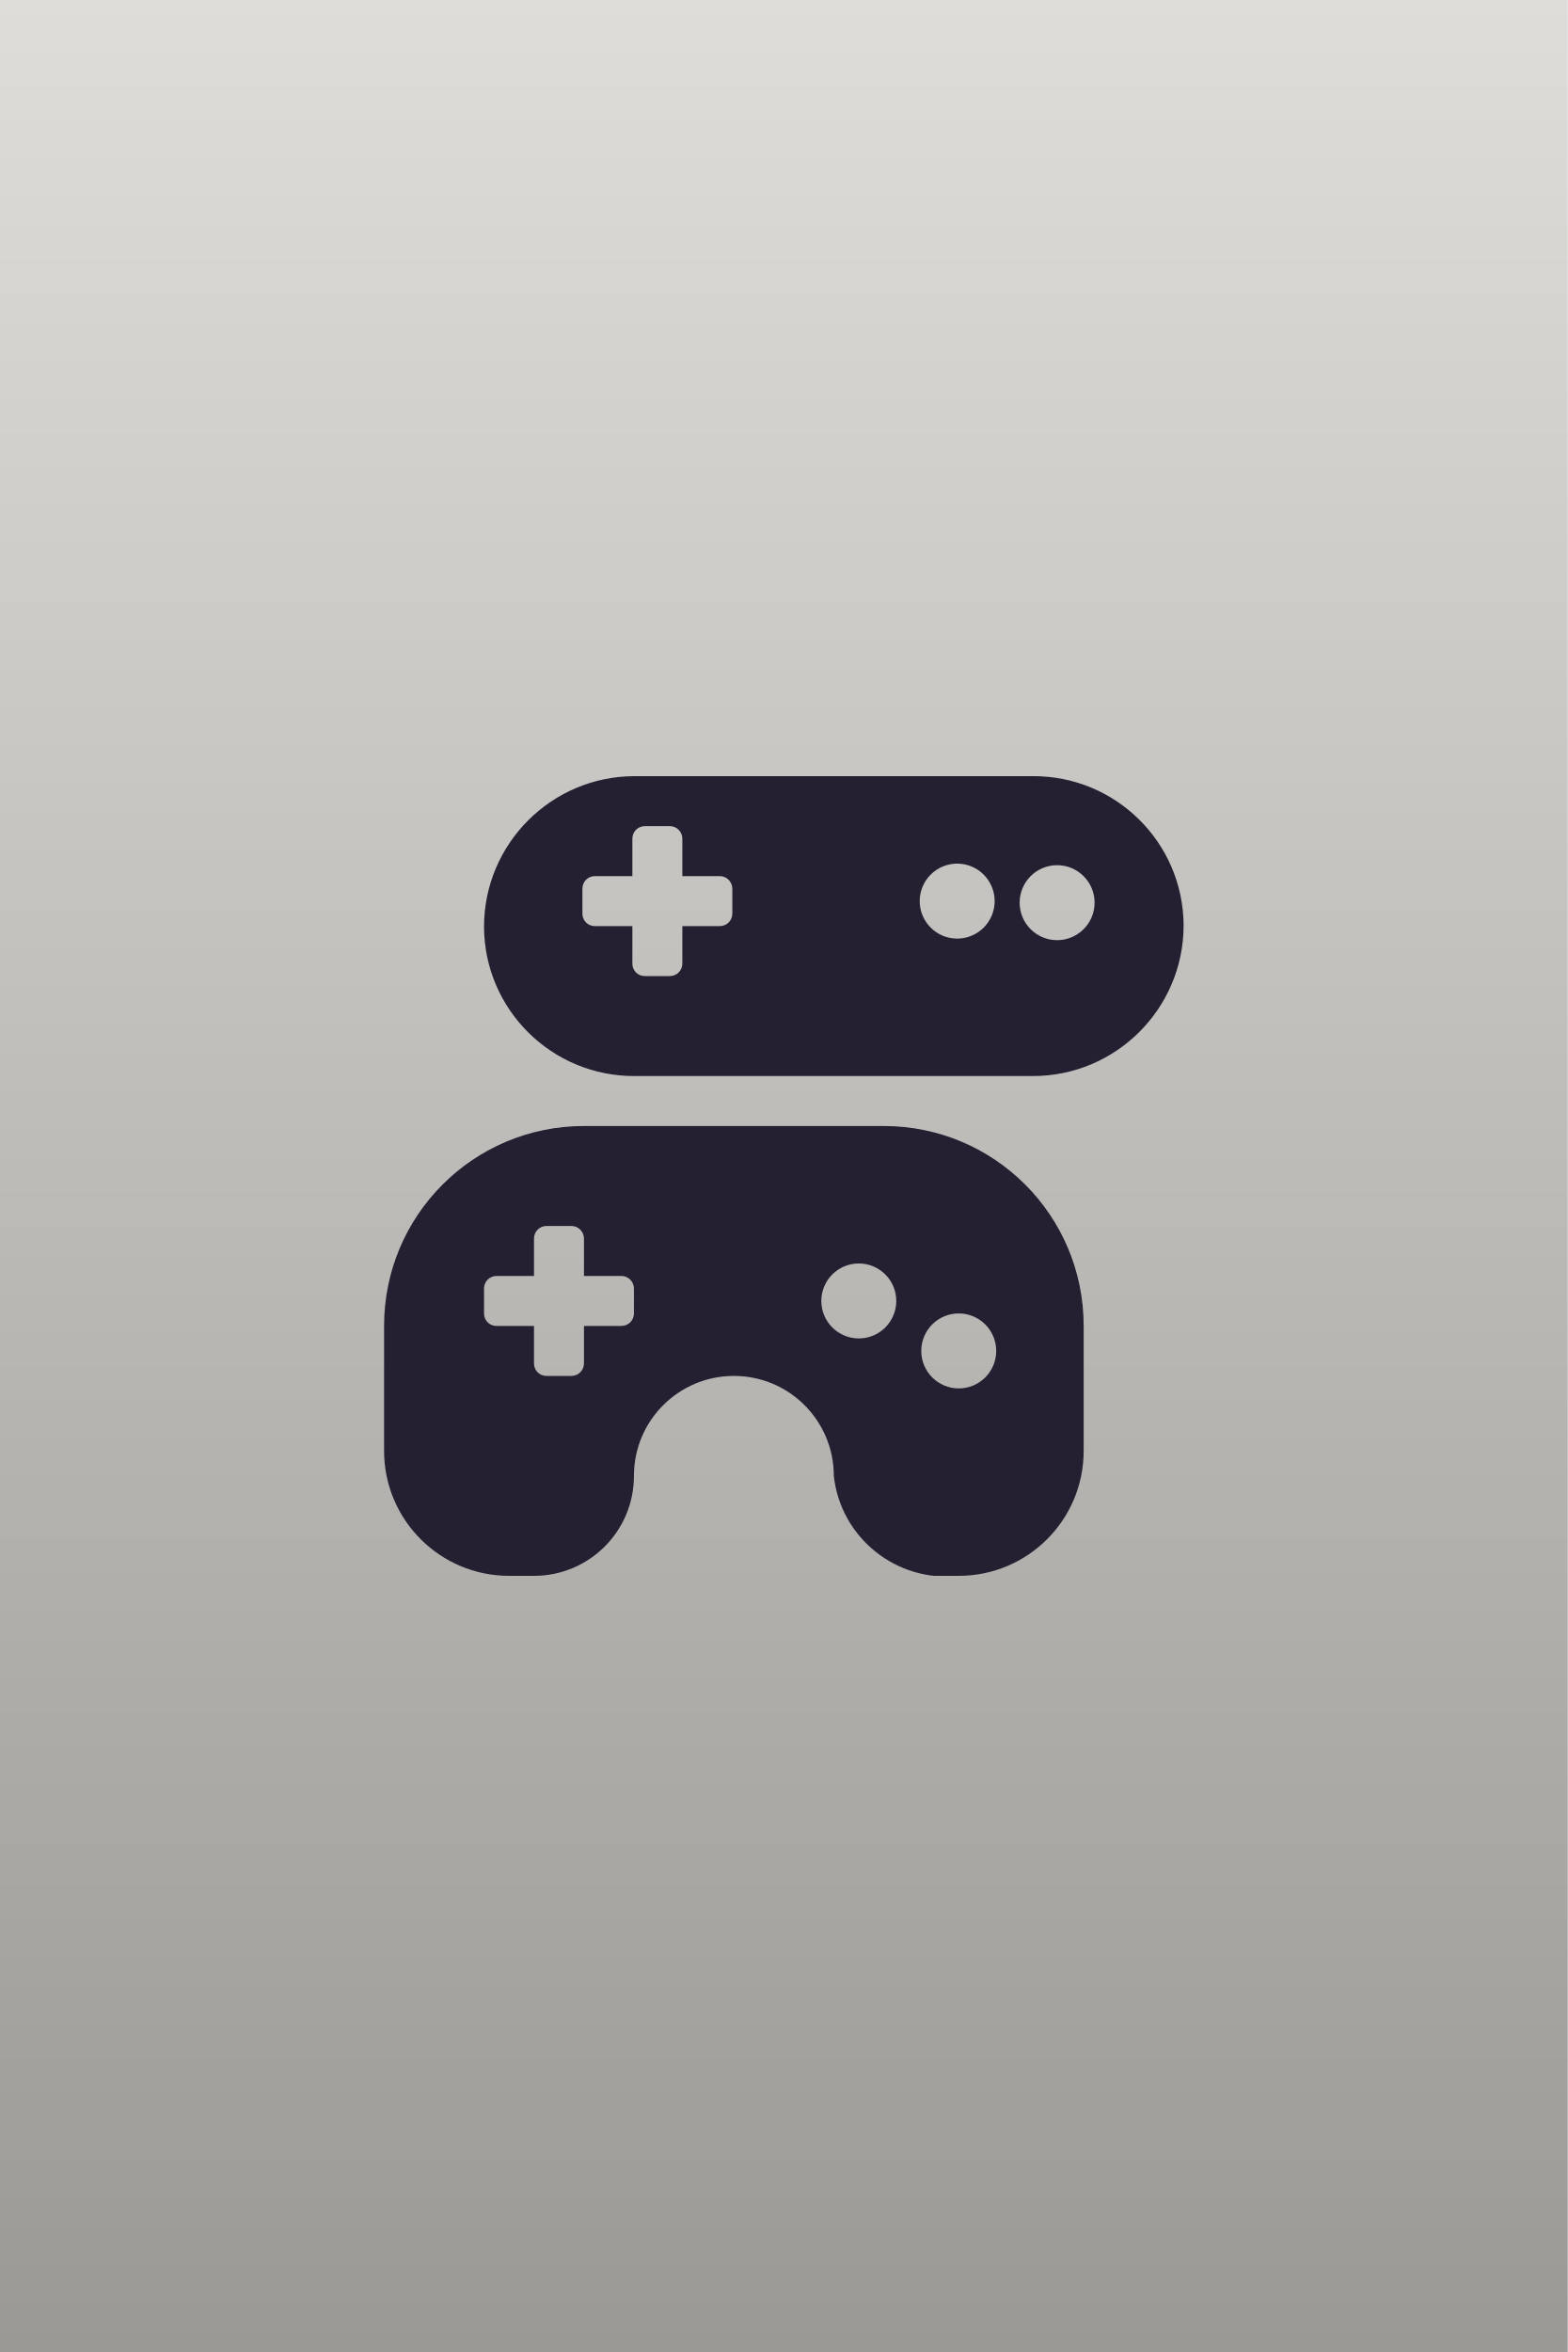
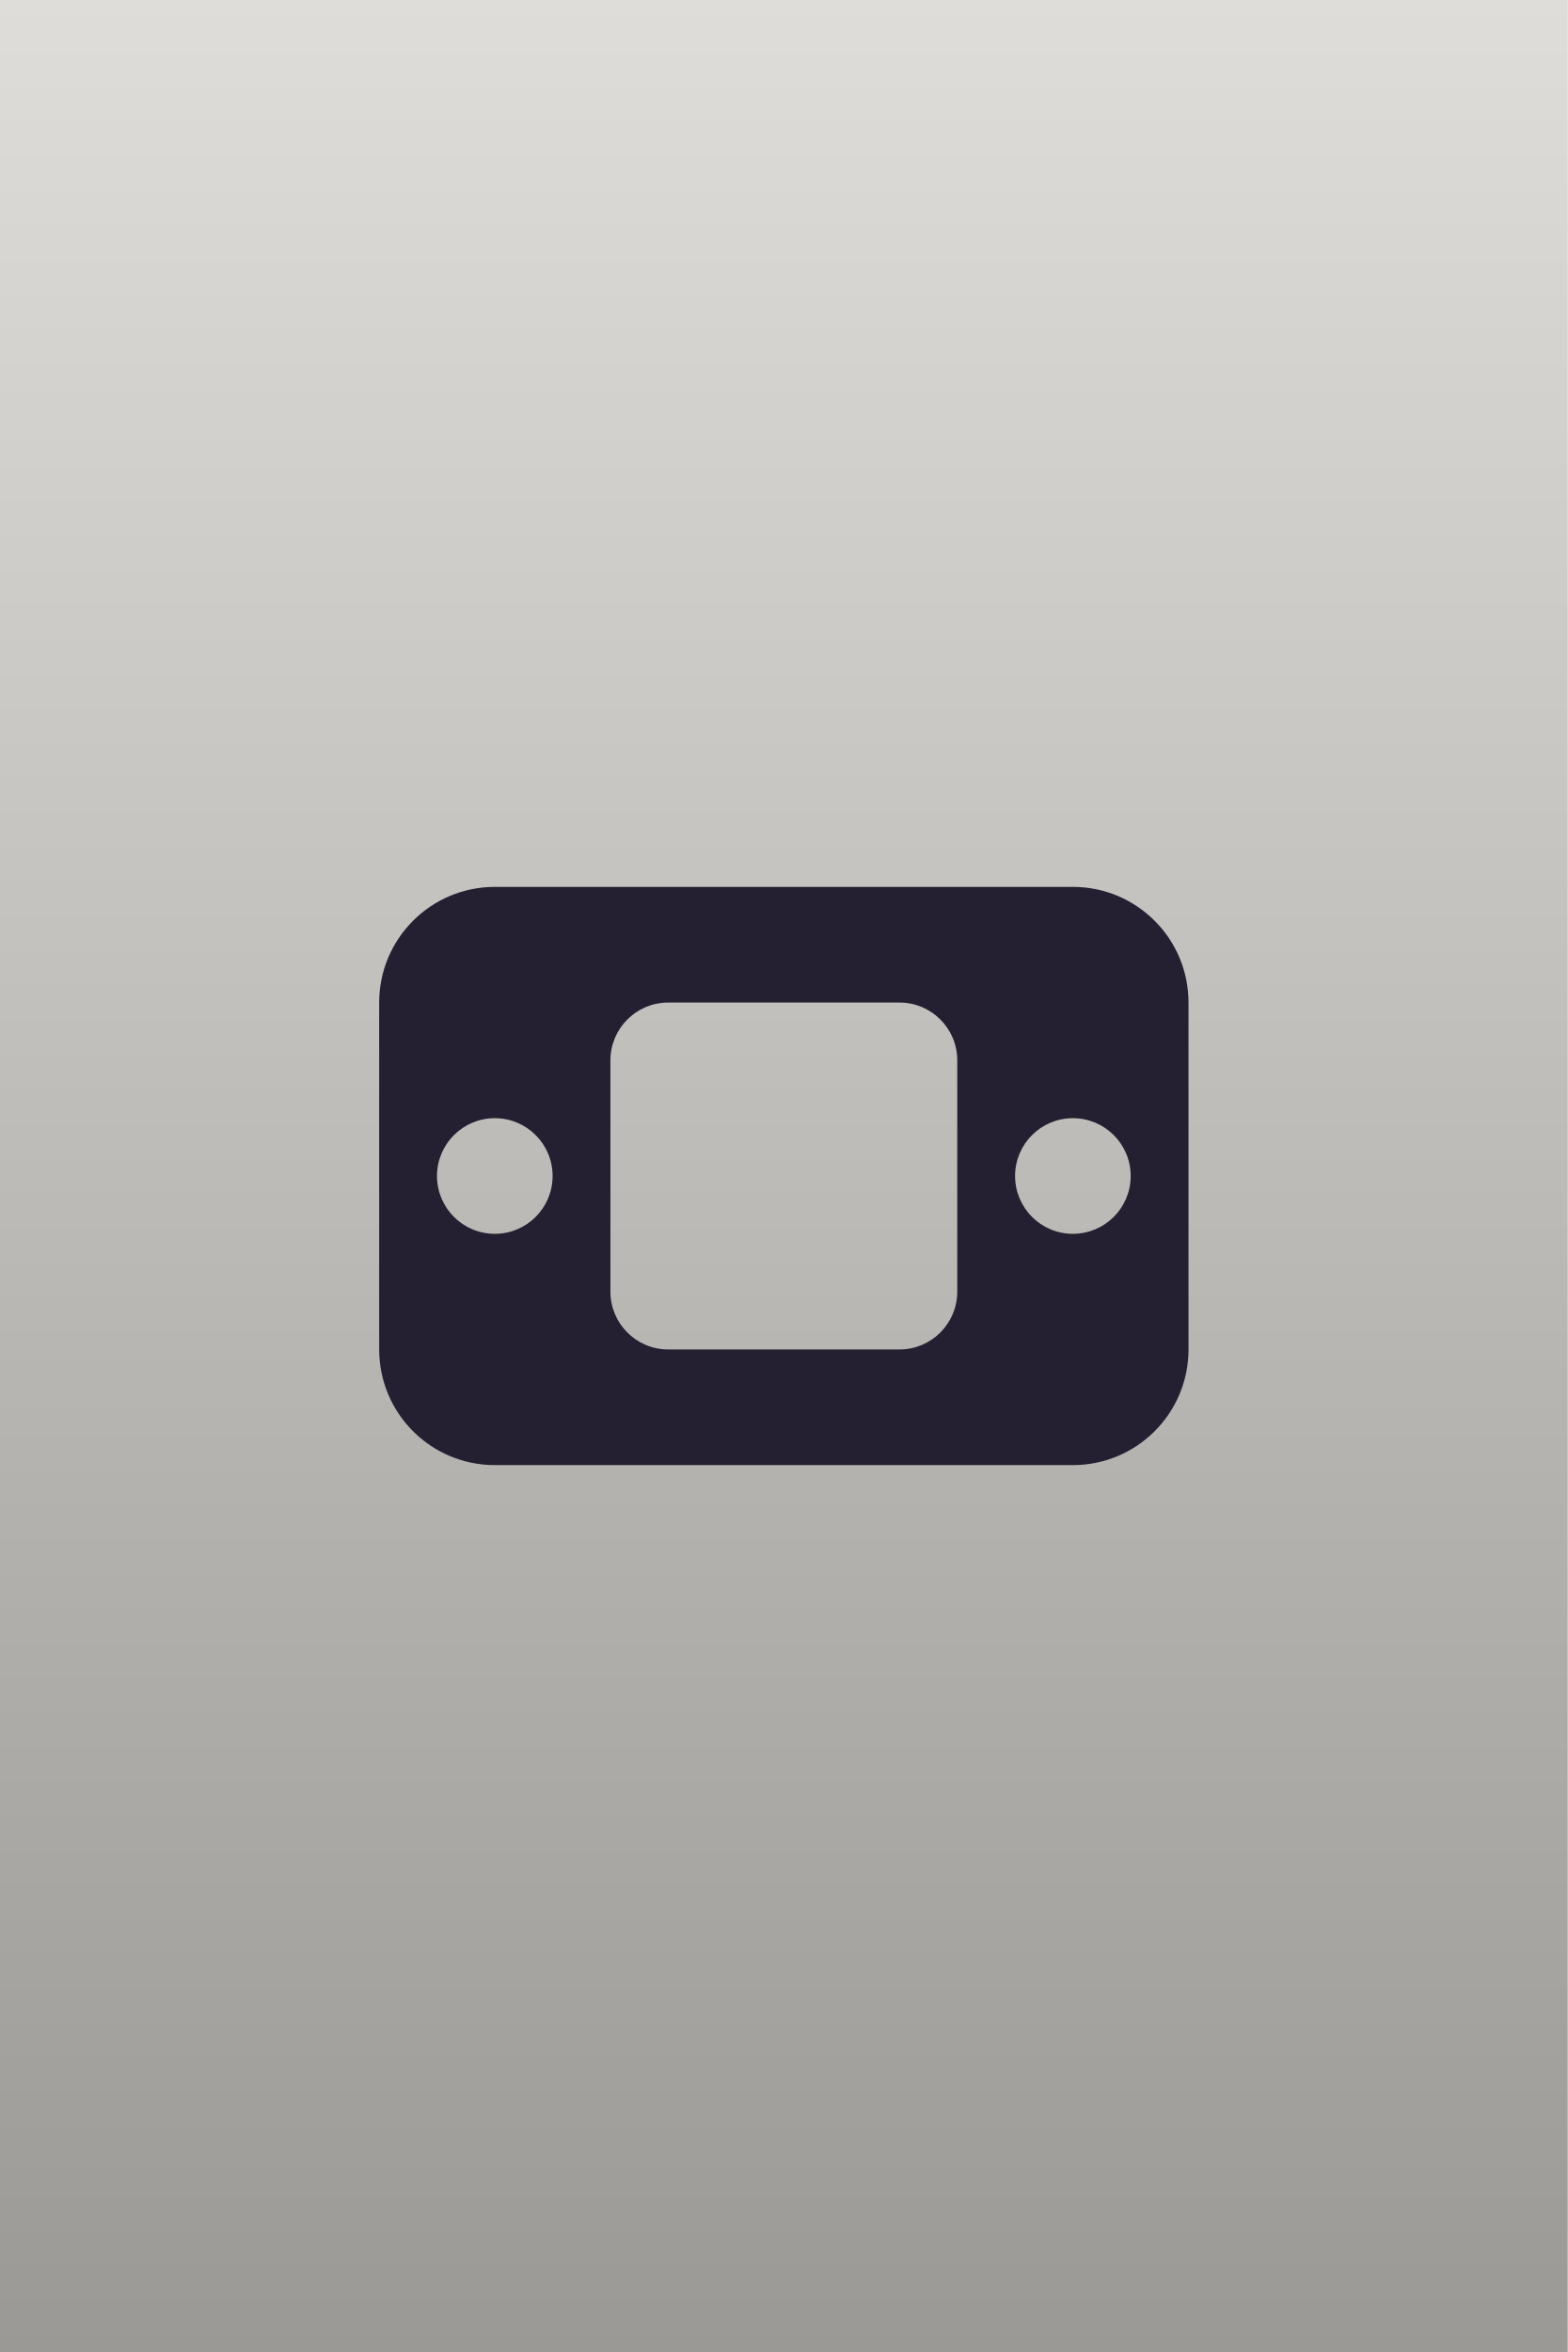
<svg xmlns="http://www.w3.org/2000/svg" width="200" height="300" fill="none">
  <path fill="url(#a)" d="M0 0h200v300H0z" />
-   <g fill="#241F31" clip-path="url(#b)">
-     <path d="M49 169.125v15.937C49 193.853 56.147 201 64.938 201h3.187c7.047 0 12.75-5.703 12.75-12.75s5.703-12.75 12.75-12.75 12.75 5.703 12.75 12.75c.872 7.919 8.019 13.622 15.937 12.75 8.791 0 15.938-7.122 15.938-15.938v-15.937c0-14.095-11.405-25.5-25.5-25.5H74.5c-14.095 0-25.5 11.405-25.5 25.5Zm20.719-12.75h3.187c.872 0 1.594.722 1.594 1.594v4.781h4.781c.872 0 1.594.722 1.594 1.594v3.187c0 .897-.722 1.594-1.594 1.594H74.5v4.781c0 .897-.722 1.594-1.594 1.594H69.72a1.573 1.573 0 0 1-1.594-1.594v-4.781h-4.781a1.573 1.573 0 0 1-1.594-1.594v-3.187c0-.872.697-1.594 1.594-1.594h4.781v-4.781c0-.872.697-1.594 1.594-1.594Zm39.843 4.781a4.783 4.783 0 0 1 4.782 4.782 4.783 4.783 0 0 1-4.782 4.781 4.783 4.783 0 0 1-4.781-4.781 4.783 4.783 0 0 1 4.781-4.782Zm12.75 6.375a4.783 4.783 0 0 1 4.782 4.781 4.783 4.783 0 0 1-4.782 4.782 4.783 4.783 0 0 1-4.781-4.782 4.783 4.783 0 0 1 4.781-4.781ZM61.75 118.225c.05 10.558 8.666 19.075 19.225 19.025h50.8c10.609 0 19.225-8.616 19.225-19.225-.05-10.558-8.666-19.075-19.225-19.025h-50.8c-10.609 0-19.225 8.616-19.225 19.225Zm20.52-12.85h3.187c.872 0 1.594.722 1.594 1.594v4.781h4.781c.872 0 1.594.722 1.594 1.594v3.187c0 .897-.722 1.594-1.594 1.594h-4.781v4.781c0 .897-.722 1.594-1.594 1.594h-3.188a1.573 1.573 0 0 1-1.593-1.594v-4.781h-4.782a1.573 1.573 0 0 1-1.593-1.594v-3.187c0-.872.697-1.594 1.593-1.594h4.782v-4.781c0-.872.697-1.594 1.593-1.594Zm39.843 4.781a4.783 4.783 0 0 1 4.782 4.782 4.783 4.783 0 0 1-4.782 4.781 4.783 4.783 0 0 1-4.781-4.781 4.783 4.783 0 0 1 4.781-4.782Zm12.75.199a4.783 4.783 0 0 1 4.782 4.782 4.783 4.783 0 0 1-4.782 4.781 4.783 4.783 0 0 1-4.781-4.781 4.783 4.783 0 0 1 4.781-4.782Z" />
-   </g>
+   <path fill="#241F31" fill-rule="evenodd" d="M63.125 113.125c-8.146 0-14.75 6.604-14.75 14.75v44.25c0 8.146 6.604 14.75 14.75 14.75h73.75c8.146 0 14.75-6.604 14.75-14.75v-44.25c0-8.146-6.604-14.75-14.75-14.75h-73.75Zm22.125 14.75a7.375 7.375 0 0 0-7.375 7.375v29.5a7.375 7.375 0 0 0 7.375 7.375h29.5a7.375 7.375 0 0 0 7.375-7.375v-29.5a7.375 7.375 0 0 0-7.375-7.375h-29.5ZM129.5 150a7.375 7.375 0 1 1 14.75 0 7.375 7.375 0 0 1-14.75 0Zm-66.375-7.375a7.375 7.375 0 1 0 0 14.75 7.375 7.375 0 0 0 0-14.75Z" clip-rule="evenodd" />
  <defs>
    <linearGradient id="a" x1="100" x2="100" y1="0" y2="300" gradientUnits="userSpaceOnUse">
      <stop stop-color="#DEDDDA" />
      <stop offset="1" stop-color="#9A9996" />
    </linearGradient>
-     <clipPath id="b">
-       <path fill="#fff" d="M49 99h102v102H49z" />
-     </clipPath>
  </defs>
</svg>
